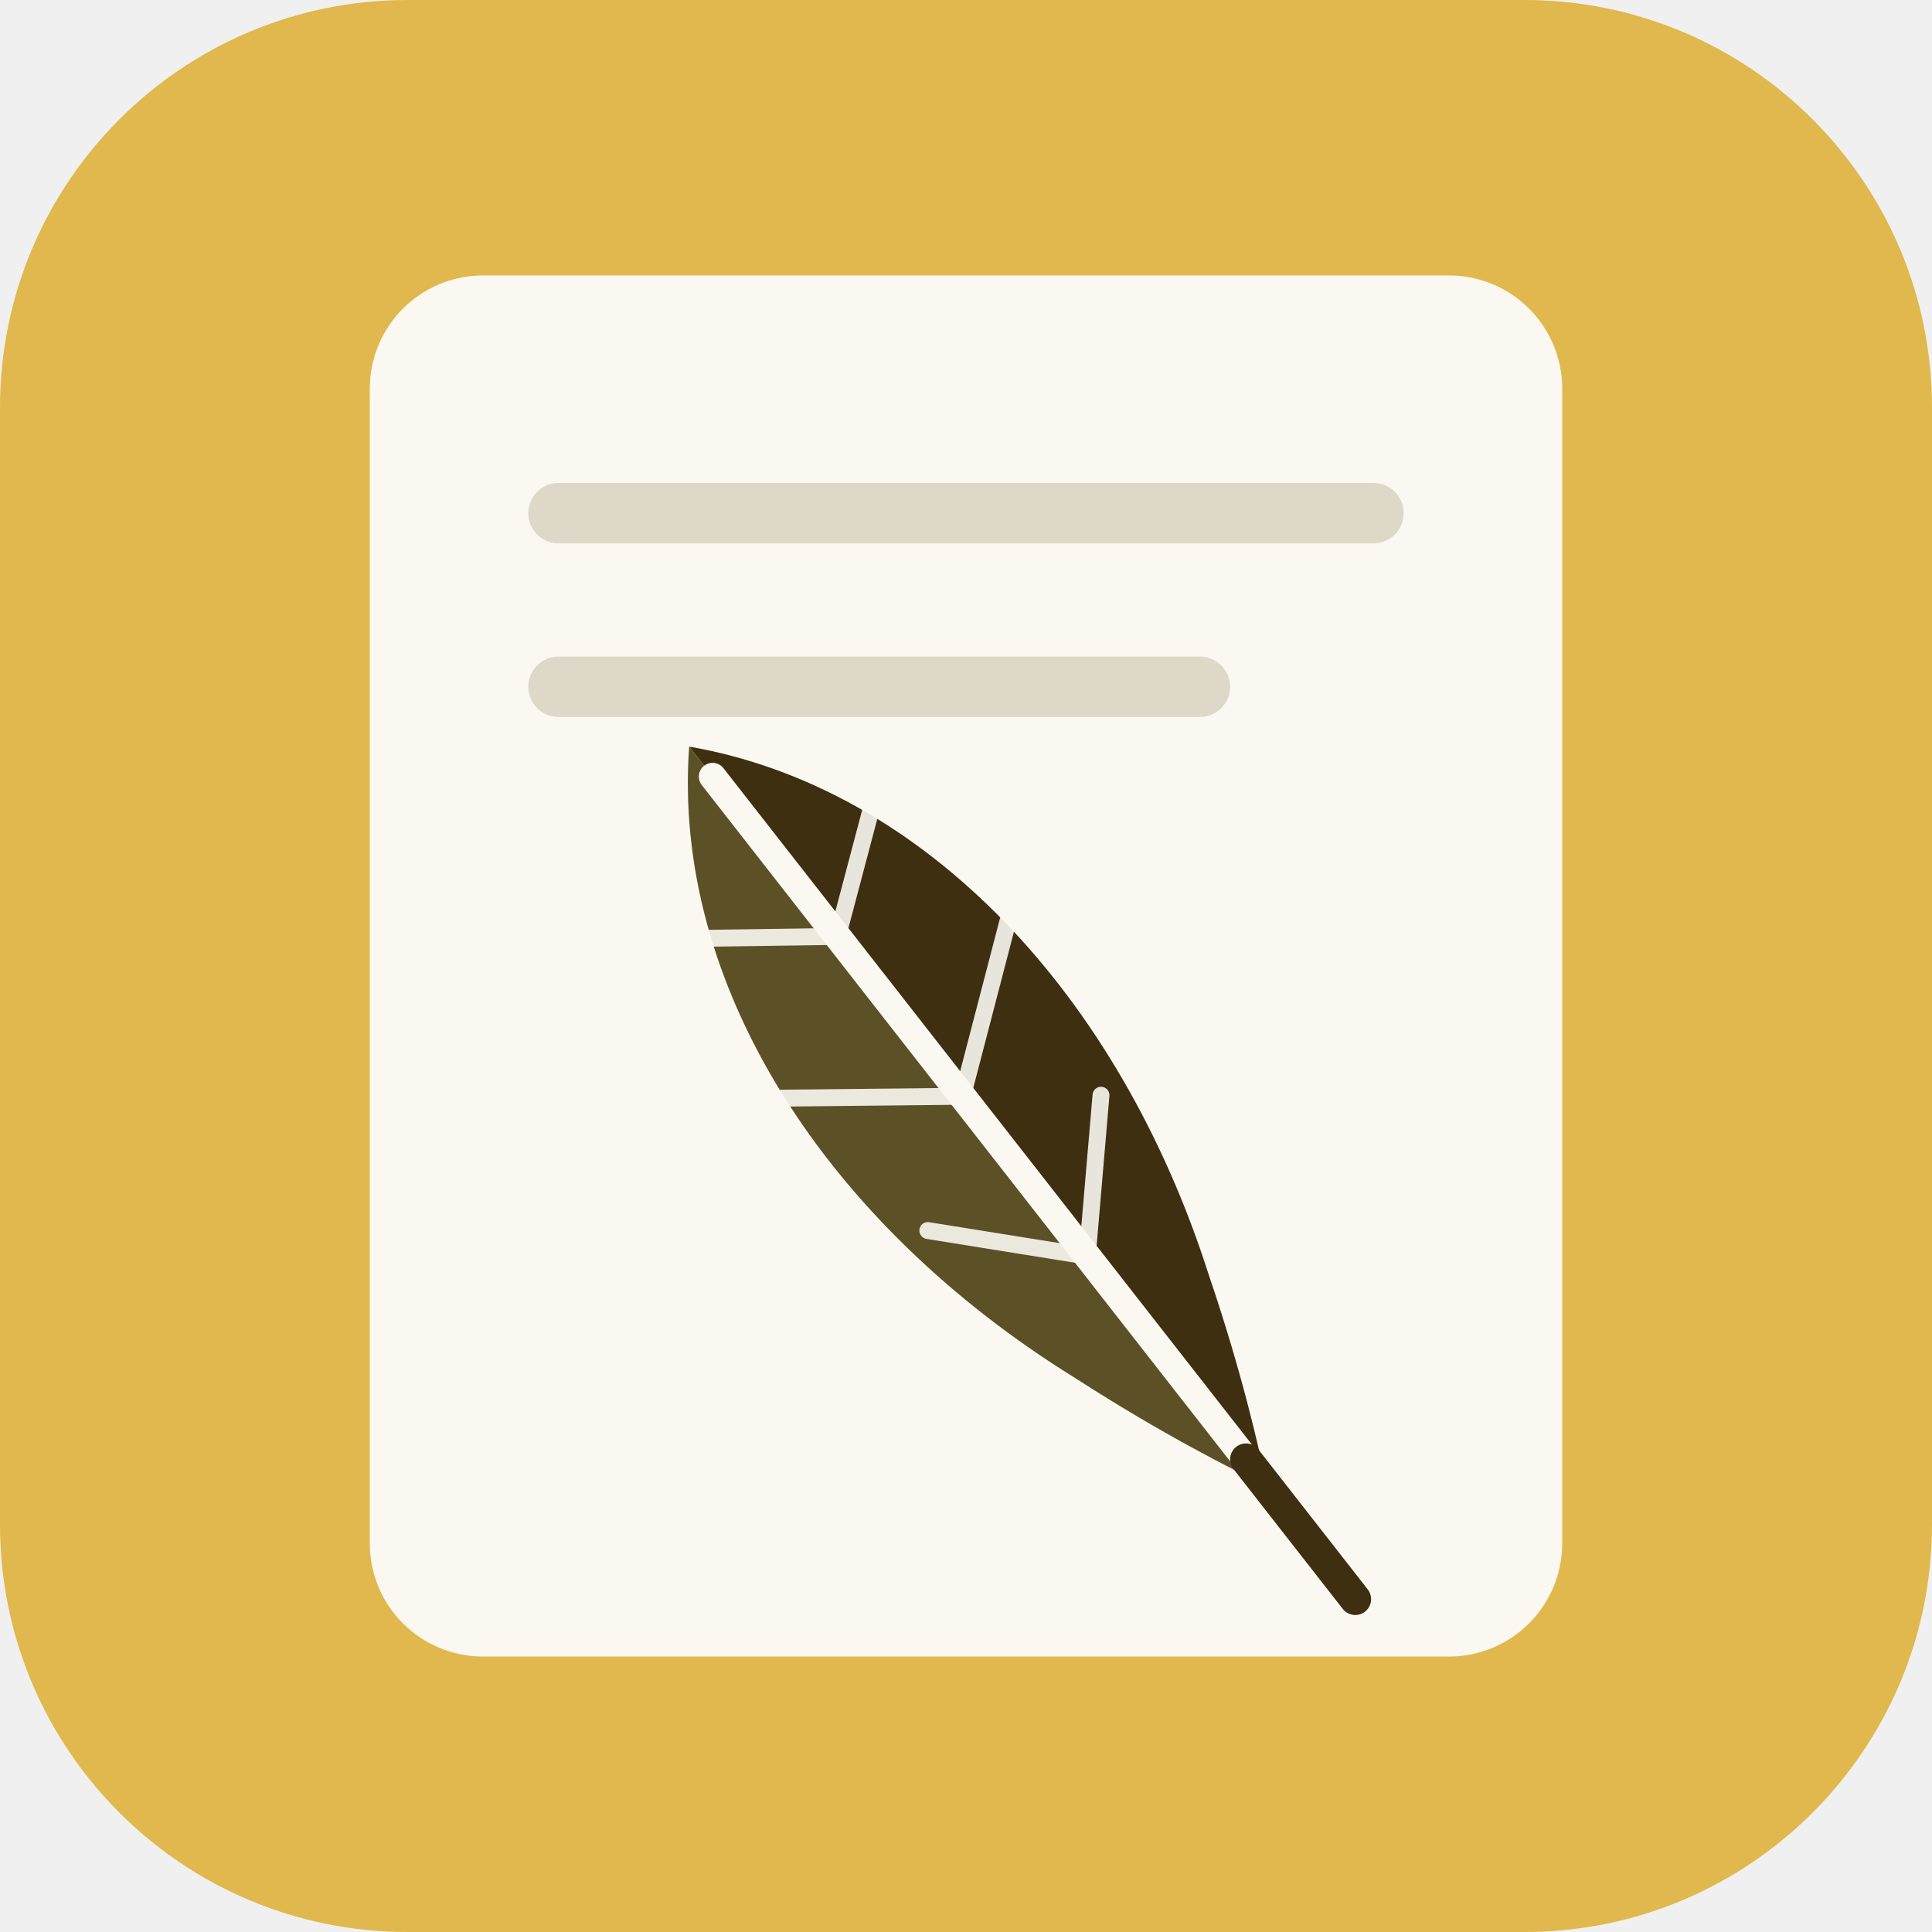
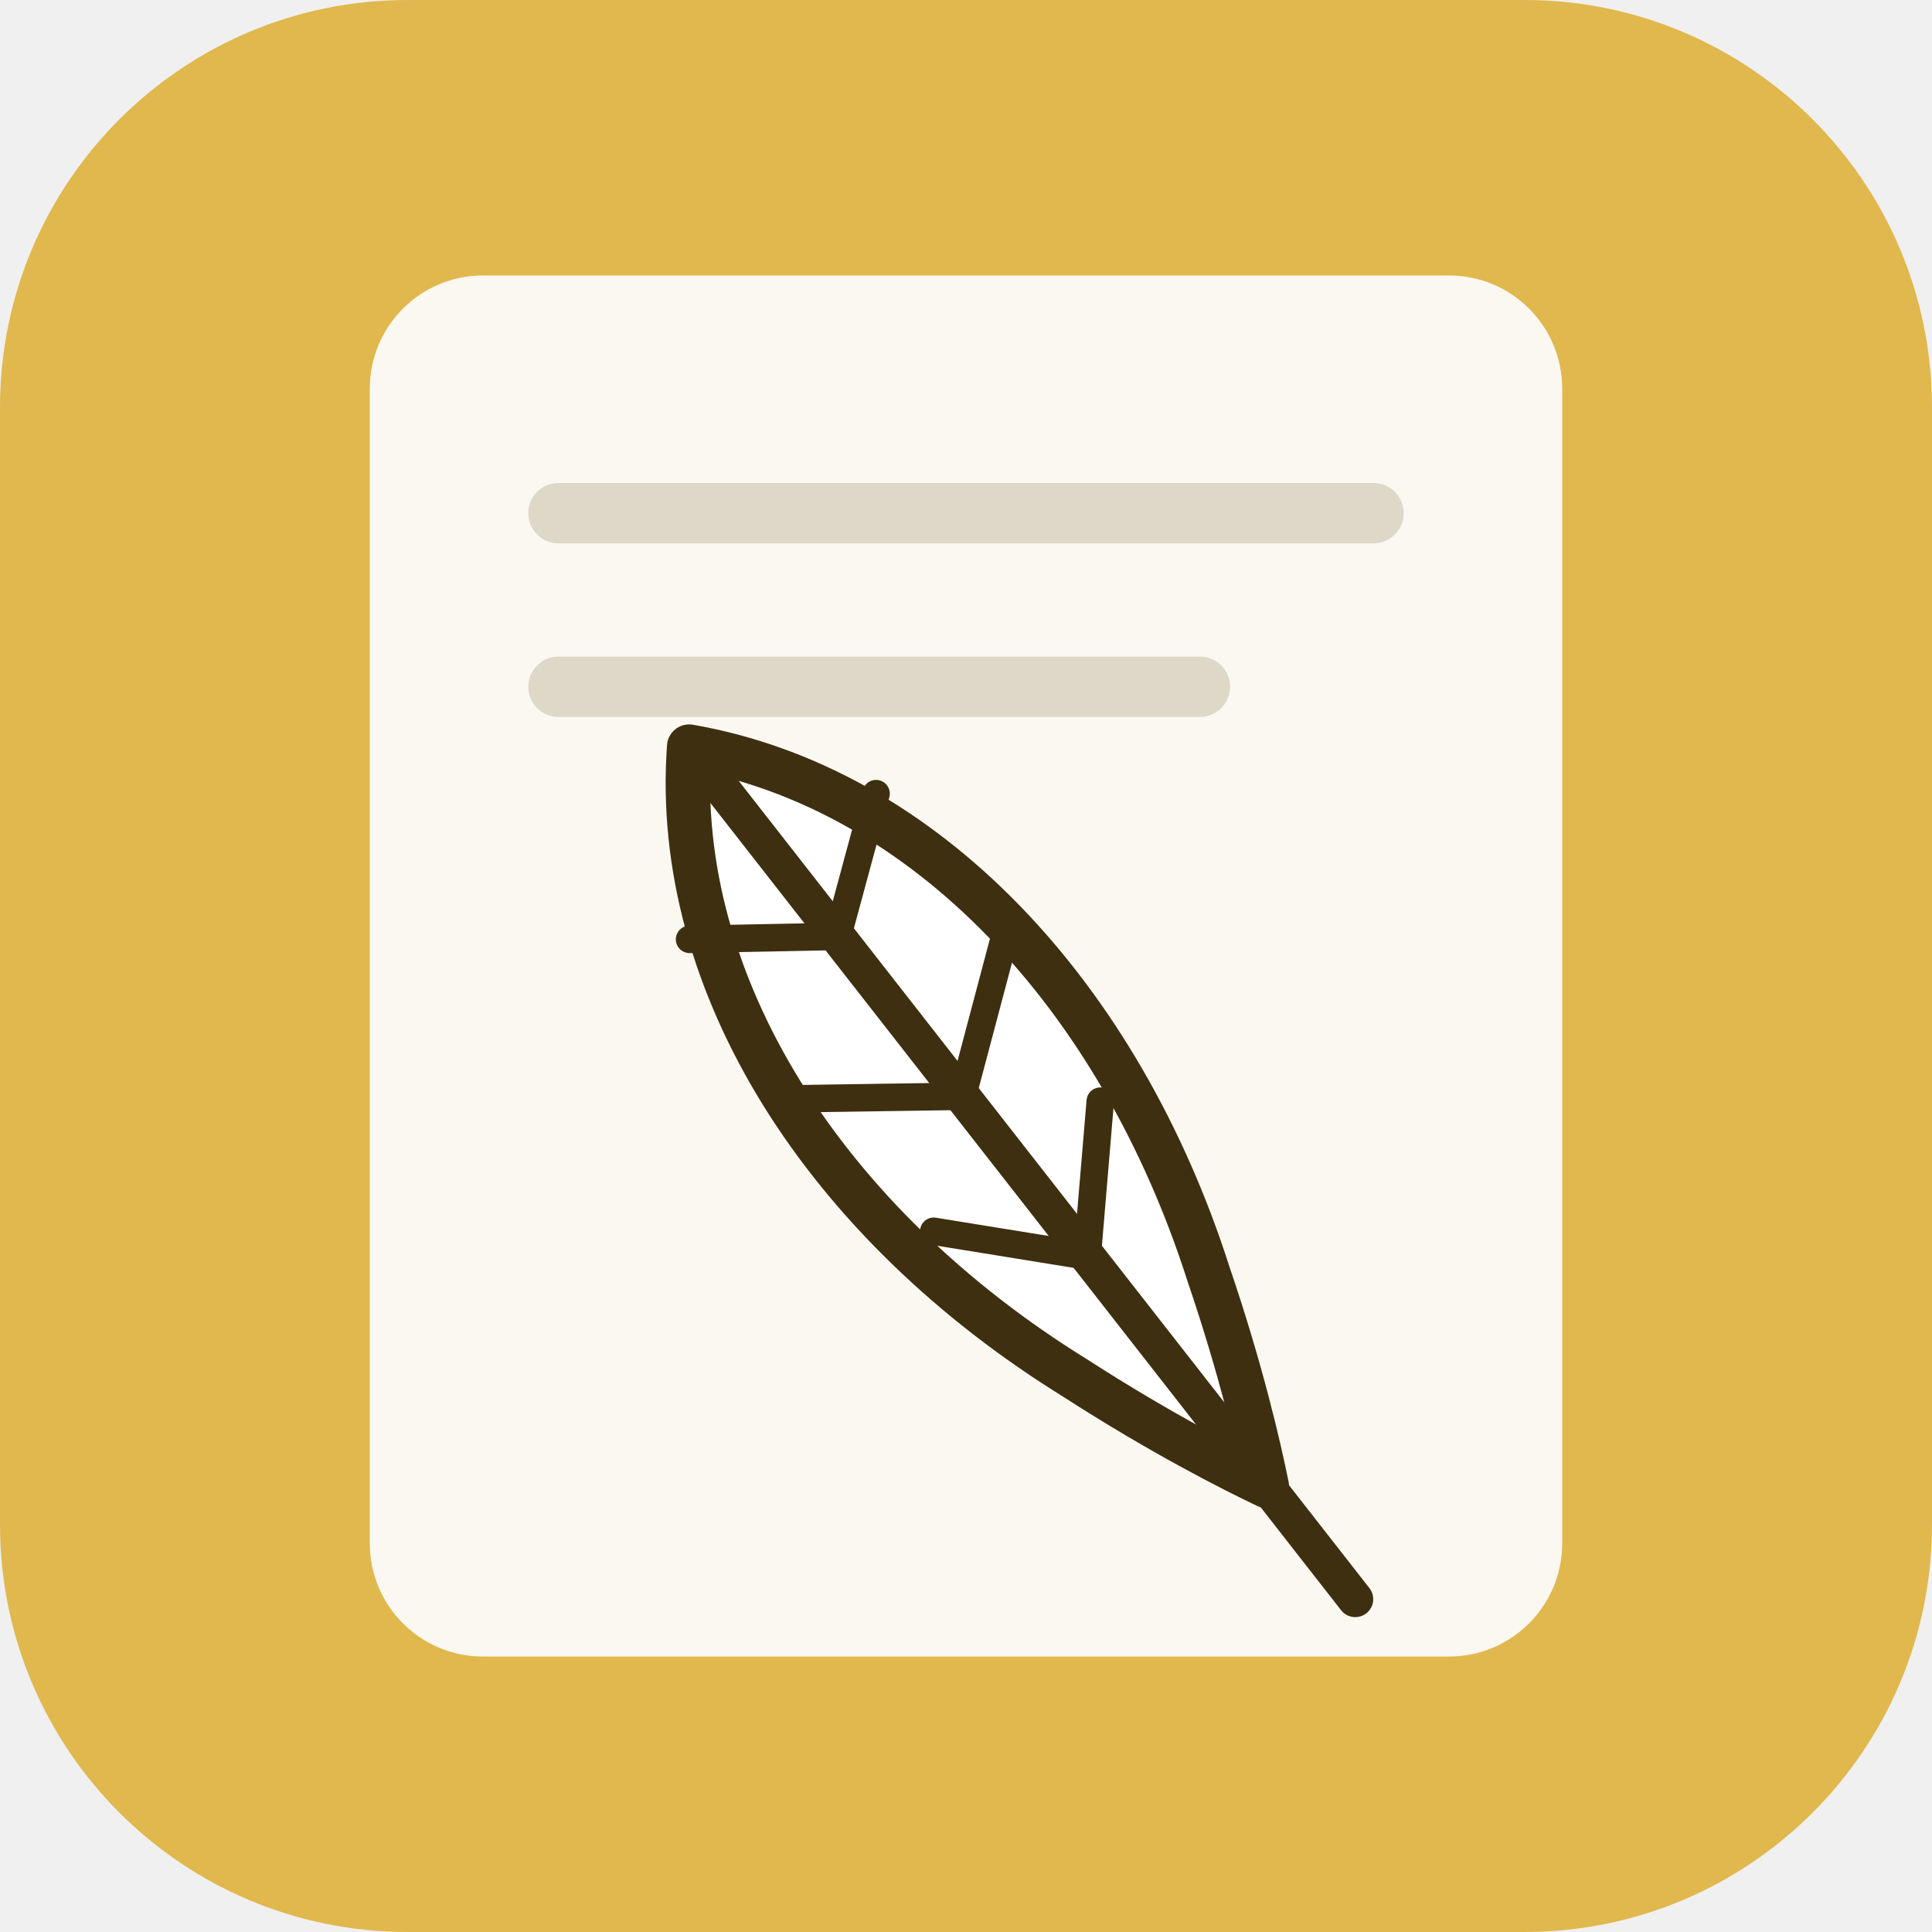
<svg xmlns="http://www.w3.org/2000/svg" viewBox="0 0 1024 1024" width="1024" height="1024">
  <rect width="1024" height="1024" rx="216" fill="#E0B84D" />
  <rect x="196" y="146" width="632" height="732" rx="60" fill="#FBF8F2" />
  <g fill="#DED8C9">
    <rect x="280" y="256" width="464" height="32" rx="16" />
    <rect x="280" y="348" width="372" height="32" rx="16" />
  </g>
  <g transform="translate(528 604) rotate(-38) scale(1.12)">
-     <path d="M0 -236 C 76 -152, 88 -18, 40 112 C 24 158, 8 192, 0 208 Z" fill="#3D2F10" />
-     <path d="M0 -236 C -76 -152, -88 -18, -40 112 C -24 158, -8 192, 0 208 Z" fill="#5C5027" />
-     <g stroke="#FBF8F2" stroke-linecap="round" fill="none">
-       <path d="M0 -218 L0 198" stroke-width="13" />
-       <g stroke-width="8" opacity="0.9">
-         <path d="M0 -122 L58 -166" />
-         <path d="M0 -122 L-58 -166" />
-         <path d="M0 -26 L68 -78" />
-         <path d="M0 -26 L-68 -78" />
-         <path d="M0 70 L52 14" />
-         <path d="M0 70 L-52 14" />
-       </g>
+     <path d="M0 -236              C 76 -152, 88 -18, 40 112              C 24 158, 8 192, 0 208              C -8 192, -24 158, -40 112              C -88 -18, -76 -152, 0 -236 Z" fill="#FFFFFF" stroke="#3D2F10" stroke-width="21" stroke-linejoin="round" />
+     <g stroke="#3D2F10" stroke-linecap="round" fill="none" stroke-width="13">
+       <path d="M0 -122 L56 -164" />
+       <path d="M0 -122 L-56 -164" />
+       <path d="M0 -26 L66 -76" />
+       <path d="M0 -26 L-66 -76" />
+       <path d="M0 70 L50 16" />
+       <path d="M0 70 L-50 16" />
    </g>
-     <path d="M0 192 L0 276" stroke="#3D2F10" stroke-width="15" stroke-linecap="round" />
+     <path d="M0 -214 L0 276" stroke="#3D2F10" stroke-width="17" stroke-linecap="round" />
  </g>
</svg>
